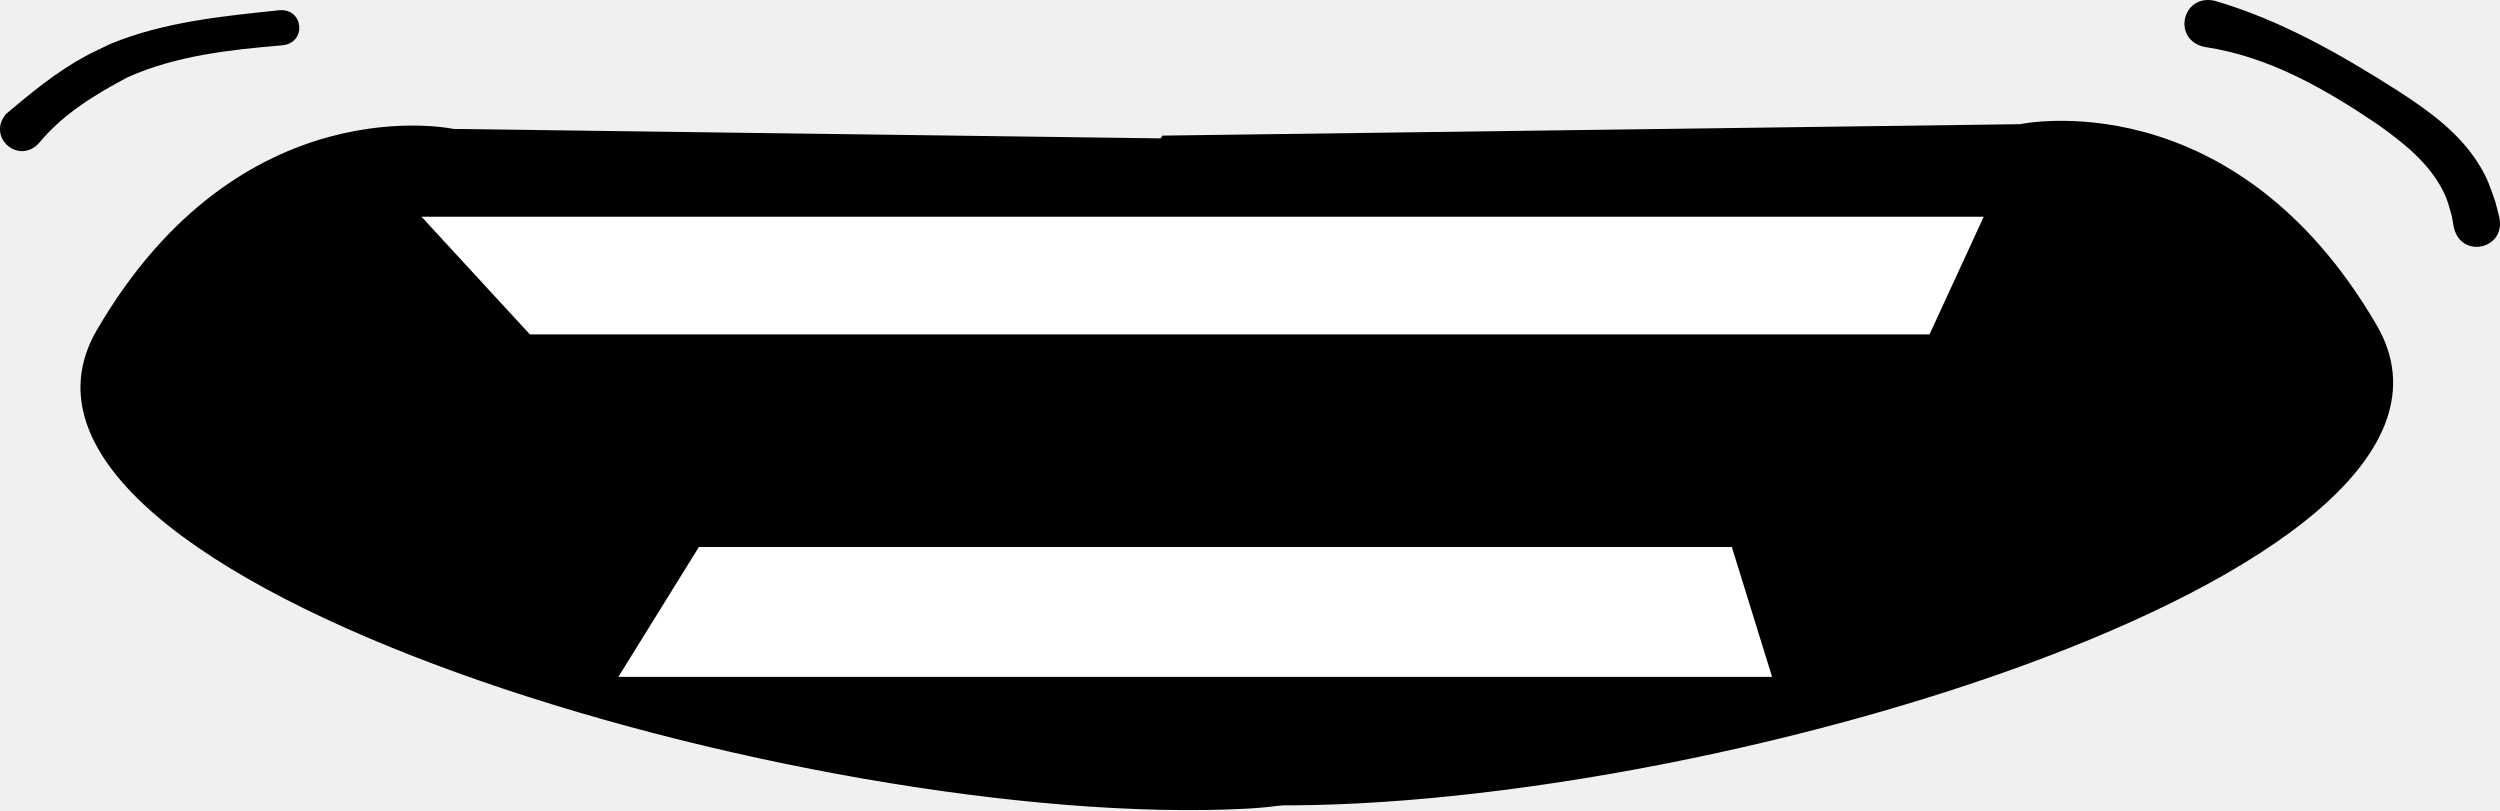
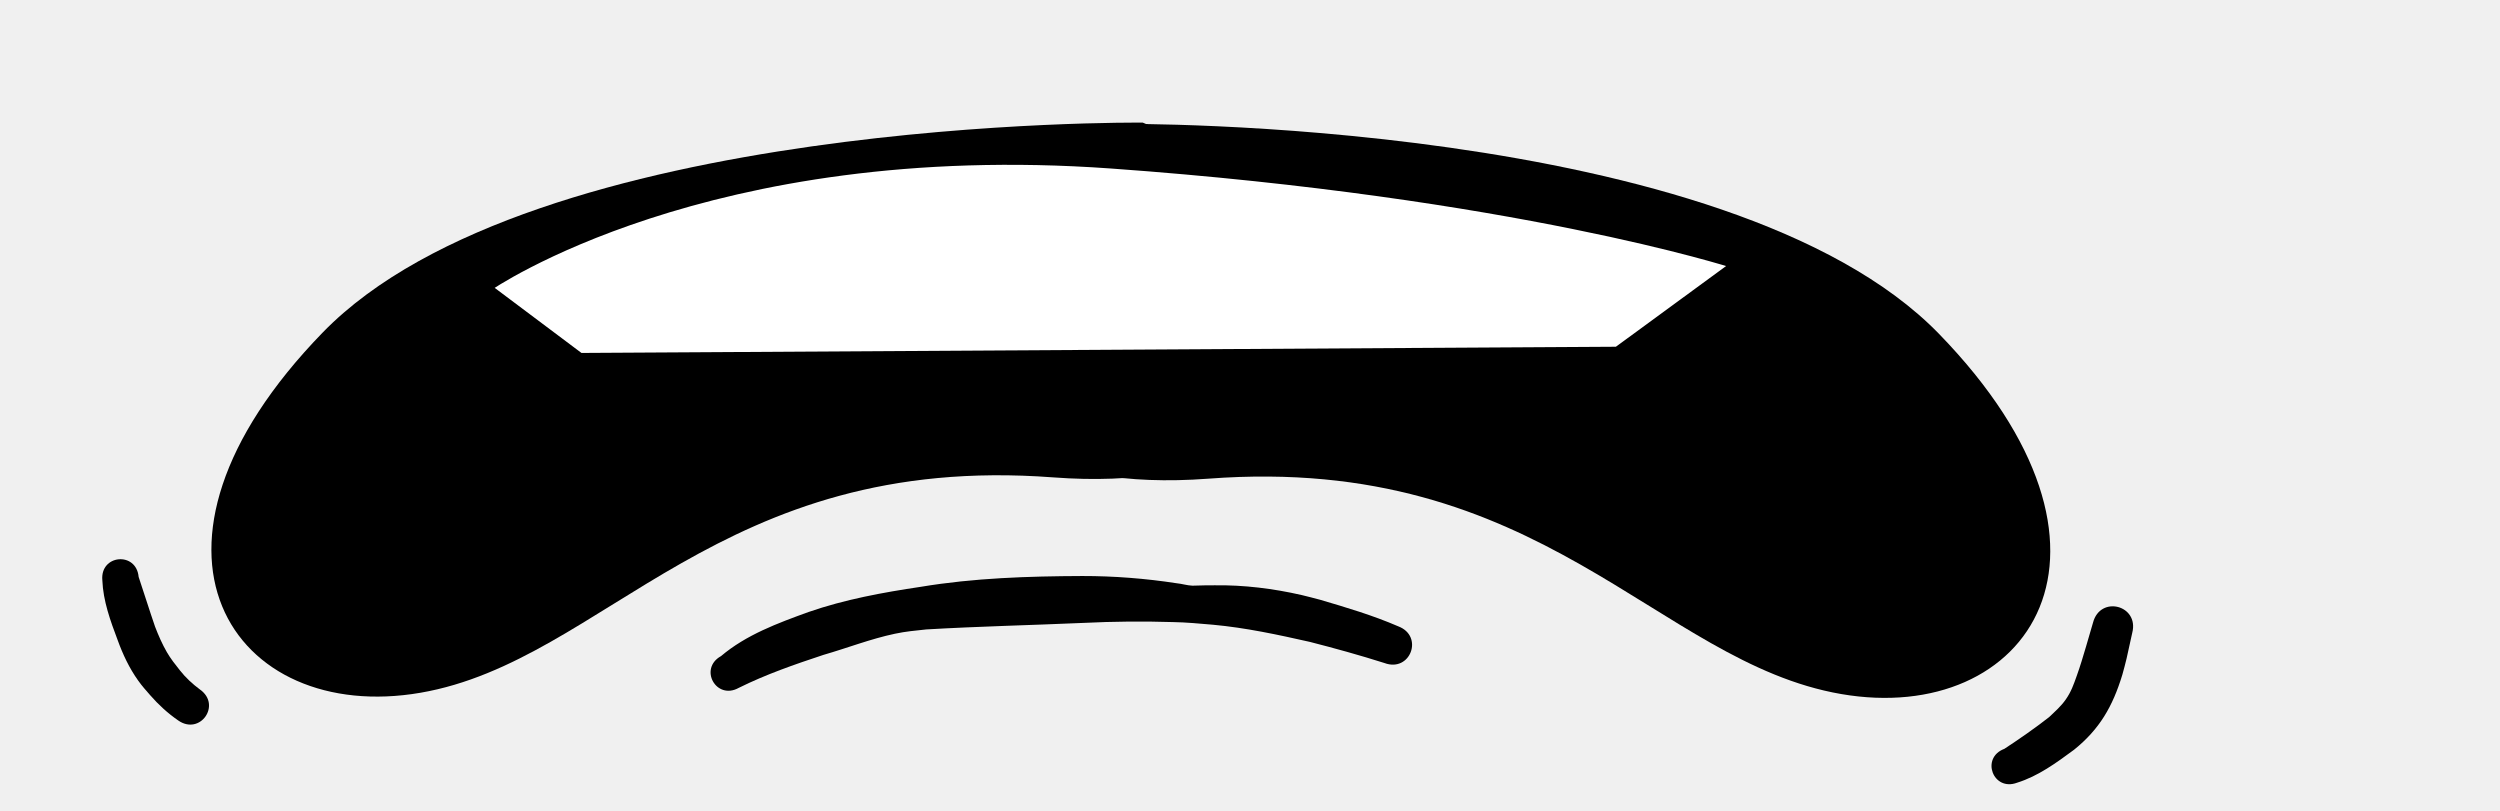
<svg xmlns="http://www.w3.org/2000/svg" width="398.566" height="129.146" id="svg3258" version="1.1">
  <defs id="defs3260" />
  <g id="layer1" transform="translate(-167.6397,-432.6902)">
-     <g id="g3131" transform="translate(31.54193,71.97957)">
-       <path id="path3109" d="m 344.852,383.586 -136.485,-1.82 c 0,0 -33.666,-7.279 -56.414,31.846 -22.747,39.126 113.738,79.161 182.89,75.522 69.152,-3.64 10.009,-105.548 10.009,-105.548 z" style="fill:#000000;stroke:#000000;stroke-width:1px;stroke-linecap:butt;stroke-linejoin:miter;stroke-opacity:1" />
-       <path id="path3109-1" d="m 321.699,382.828 136.485,-1.82 c 0,0 33.666,-7.279 56.414,31.846 22.747,39.126 -113.738,79.161 -182.89,75.522 -69.152,-3.64 -10.009,-105.548 -10.009,-105.548 z" style="fill:#000000;stroke:#000000;stroke-width:1px;stroke-linecap:butt;stroke-linejoin:miter;stroke-opacity:1" />
-     </g>
-     <path style="fill:#ffffff;stroke:#000000;stroke-width:0.659px;stroke-linecap:butt;stroke-linejoin:miter;stroke-opacity:1" d="m 234.092,466.919 17.88,19.414 223.495,0 8.94,-19.414 z" id="path3135" />
-     <path style="fill:#ffffff;stroke:#000000;stroke-width:0.593px;stroke-linecap:butt;stroke-linejoin:miter;stroke-opacity:1" d="m 265.692,540.897 13.205,-21.299 165.06,0 6.602,21.299 z" id="path3135-9" />
-     <path style="fill:#000000" id="path3217" d="m 168.607,450.848 c 4.005,-3.367 8.062,-6.728 12.688,-9.223 1.287,-0.694 2.626,-1.287 3.938,-1.931 8.542,-3.518 17.783,-4.412 26.882,-5.367 3.948,-0.378 4.482,5.206 0.534,5.584 l 0,0 c -8.401,0.723 -16.913,1.626 -24.699,5.111 -5.129,2.731 -10.19,5.79 -13.956,10.316 -3.175,3.81 -8.562,-0.68 -5.388,-4.49 z" />
-     <path style="fill:#000000" id="path3289" d="m 520.69,432.805 c 10.632,3.101 20.192,8.598 29.467,14.512 4.926,3.192 9.809,6.76 12.873,11.89 1.318,2.207 1.618,3.375 2.453,5.713 0.201,0.795 0.402,1.59 0.602,2.385 1.138,5.122 -6.106,6.731 -7.244,1.609 l 0,0 c -0.104,-0.578 -0.208,-1.155 -0.312,-1.733 -0.472,-1.68 -0.619,-2.495 -1.429,-4.099 -2.275,-4.506 -6.36,-7.661 -10.369,-10.54 -8.429,-5.688 -17.397,-10.863 -27.621,-12.365 -5.213,-1.117 -3.633,-8.489 1.58,-7.372 z" />
+     <path style="fill:#000000;stroke:#000000;stroke-width:1px;stroke-linecap:butt;stroke-linejoin:miter;stroke-opacity:1" d="m 349.731,452.74 c 0,0 -96.975,-1.01 -130.31,33.335 -33.335,34.345 -14.142,61.619 15.152,56.569 29.294,-5.051 47.477,-38.386 101.015,-34.345 53.538,4.041 47.477,-41.416 47.477,-41.416 z" id="path3297" />
+     <path style="fill:#000000;stroke:#000000;stroke-width:1px;stroke-linecap:butt;stroke-linejoin:miter;stroke-opacity:1" d="m 346.116,452.945 c 0,0 96.975,-1.01 130.31,33.335 33.335,34.345 14.142,61.619 -15.152,56.569 -29.294,-5.051 -47.477,-38.386 -101.015,-34.345 -53.538,4.041 -47.477,-41.416 -47.477,-41.416 z" id="path3297-5" />
+     <path style="fill:#ffffff;stroke:#000000;stroke-width:1px;stroke-linecap:butt;stroke-linejoin:miter;stroke-opacity:1" d="m 77.995,45.864 c 0,0 34.701,-24.125 99.146,-19.499 64.445,4.627 99.146,15.863 99.146,15.863 L 257.779,55.779 92.536,56.77 z" id="path5359" transform="translate(167.6397,432.6902)" />
+     <path style="fill:#000000" id="path5363" d="m 114.948,104.602 c 4.023,-3.407 9.055,-5.254 13.943,-7.028 5.802,-2.011 11.839,-3.115 17.894,-4.019 8.509,-1.418 17.154,-1.686 25.764,-1.723 5.037,-0.004 10.067,0.389 15.044,1.154 0.838,0.083 1.659,0.35 2.503,0.386 0.217,0.009 1.912,-0.05 1.953,-0.05 0.521,-0.009 1.042,-0.007 1.563,-0.01 4.674,-0.066 9.361,0.513 13.915,1.556 0.986,0.226 1.961,0.501 2.941,0.751 4.214,1.244 8.405,2.485 12.442,4.231 4.138,1.557 1.936,7.408 -2.202,5.851 l 0,0 c -3.917,-1.243 -7.88,-2.341 -11.86,-3.361 -5.112,-1.152 -10.248,-2.262 -15.475,-2.742 -2.118,-0.18 -4.237,-0.384 -6.364,-0.422 -4.762,-0.149 -9.523,-0.102 -14.283,0.131 -8.35,0.365 -16.709,0.554 -25.054,1.041 -1.836,0.203 -3.192,0.305 -4.987,0.684 -3.882,0.82 -7.614,2.282 -11.418,3.378 -4.59,1.522 -9.166,3.103 -13.505,5.261 -3.584,1.991 -6.401,-3.078 -2.816,-5.069 z" transform="translate(167.6397,432.6902)" />
+     <path style="fill:#000000" id="path5365" d="m 319.544,119.387 c 2.44,-1.603 4.844,-3.265 7.144,-5.064 0.962,-0.92 1.879,-1.706 2.649,-2.808 0.862,-1.234 1.247,-2.353 1.753,-3.772 0.611,-1.712 0.936,-2.865 1.458,-4.593 0.762,-2.641 0.385,-1.351 1.131,-3.873 1.149,-4.423 7.403,-2.798 6.255,1.625 l 0,0 c -0.575,2.577 -0.276,1.222 -0.897,4.066 -0.229,0.874 -0.422,1.758 -0.686,2.623 -1.53,5.005 -3.6,8.649 -7.709,11.951 -2.805,2.068 -5.708,4.199 -9.073,5.245 -3.819,1.432 -5.844,-3.969 -2.025,-5.401 z" transform="translate(167.6397,432.6902)" />
+     <path style="fill:#000000" id="path5369" d="m 22.102,91.973 c 0.887,2.635 1.707,5.293 2.614,7.922 0.538,1.4 1.143,2.794 1.897,4.095 0.592,1.02 1.329,1.956 2.063,2.876 0.925,1.175 2.008,2.177 3.206,3.062 3.48,2.463 -0.003,7.385 -3.483,4.922 l 0,0 c -1.661,-1.144 -3.13,-2.501 -4.459,-4.02 -0.723,-0.833 -1.263,-1.418 -1.912,-2.327 -1.411,-1.977 -2.446,-4.175 -3.27,-6.454 -1.158,-3.073 -2.316,-6.234 -2.443,-9.549 -0.372,-4.093 5.416,-4.619 5.788,-0.526 z" transform="translate(167.6397,432.6902)" />
  </g>
</svg>
